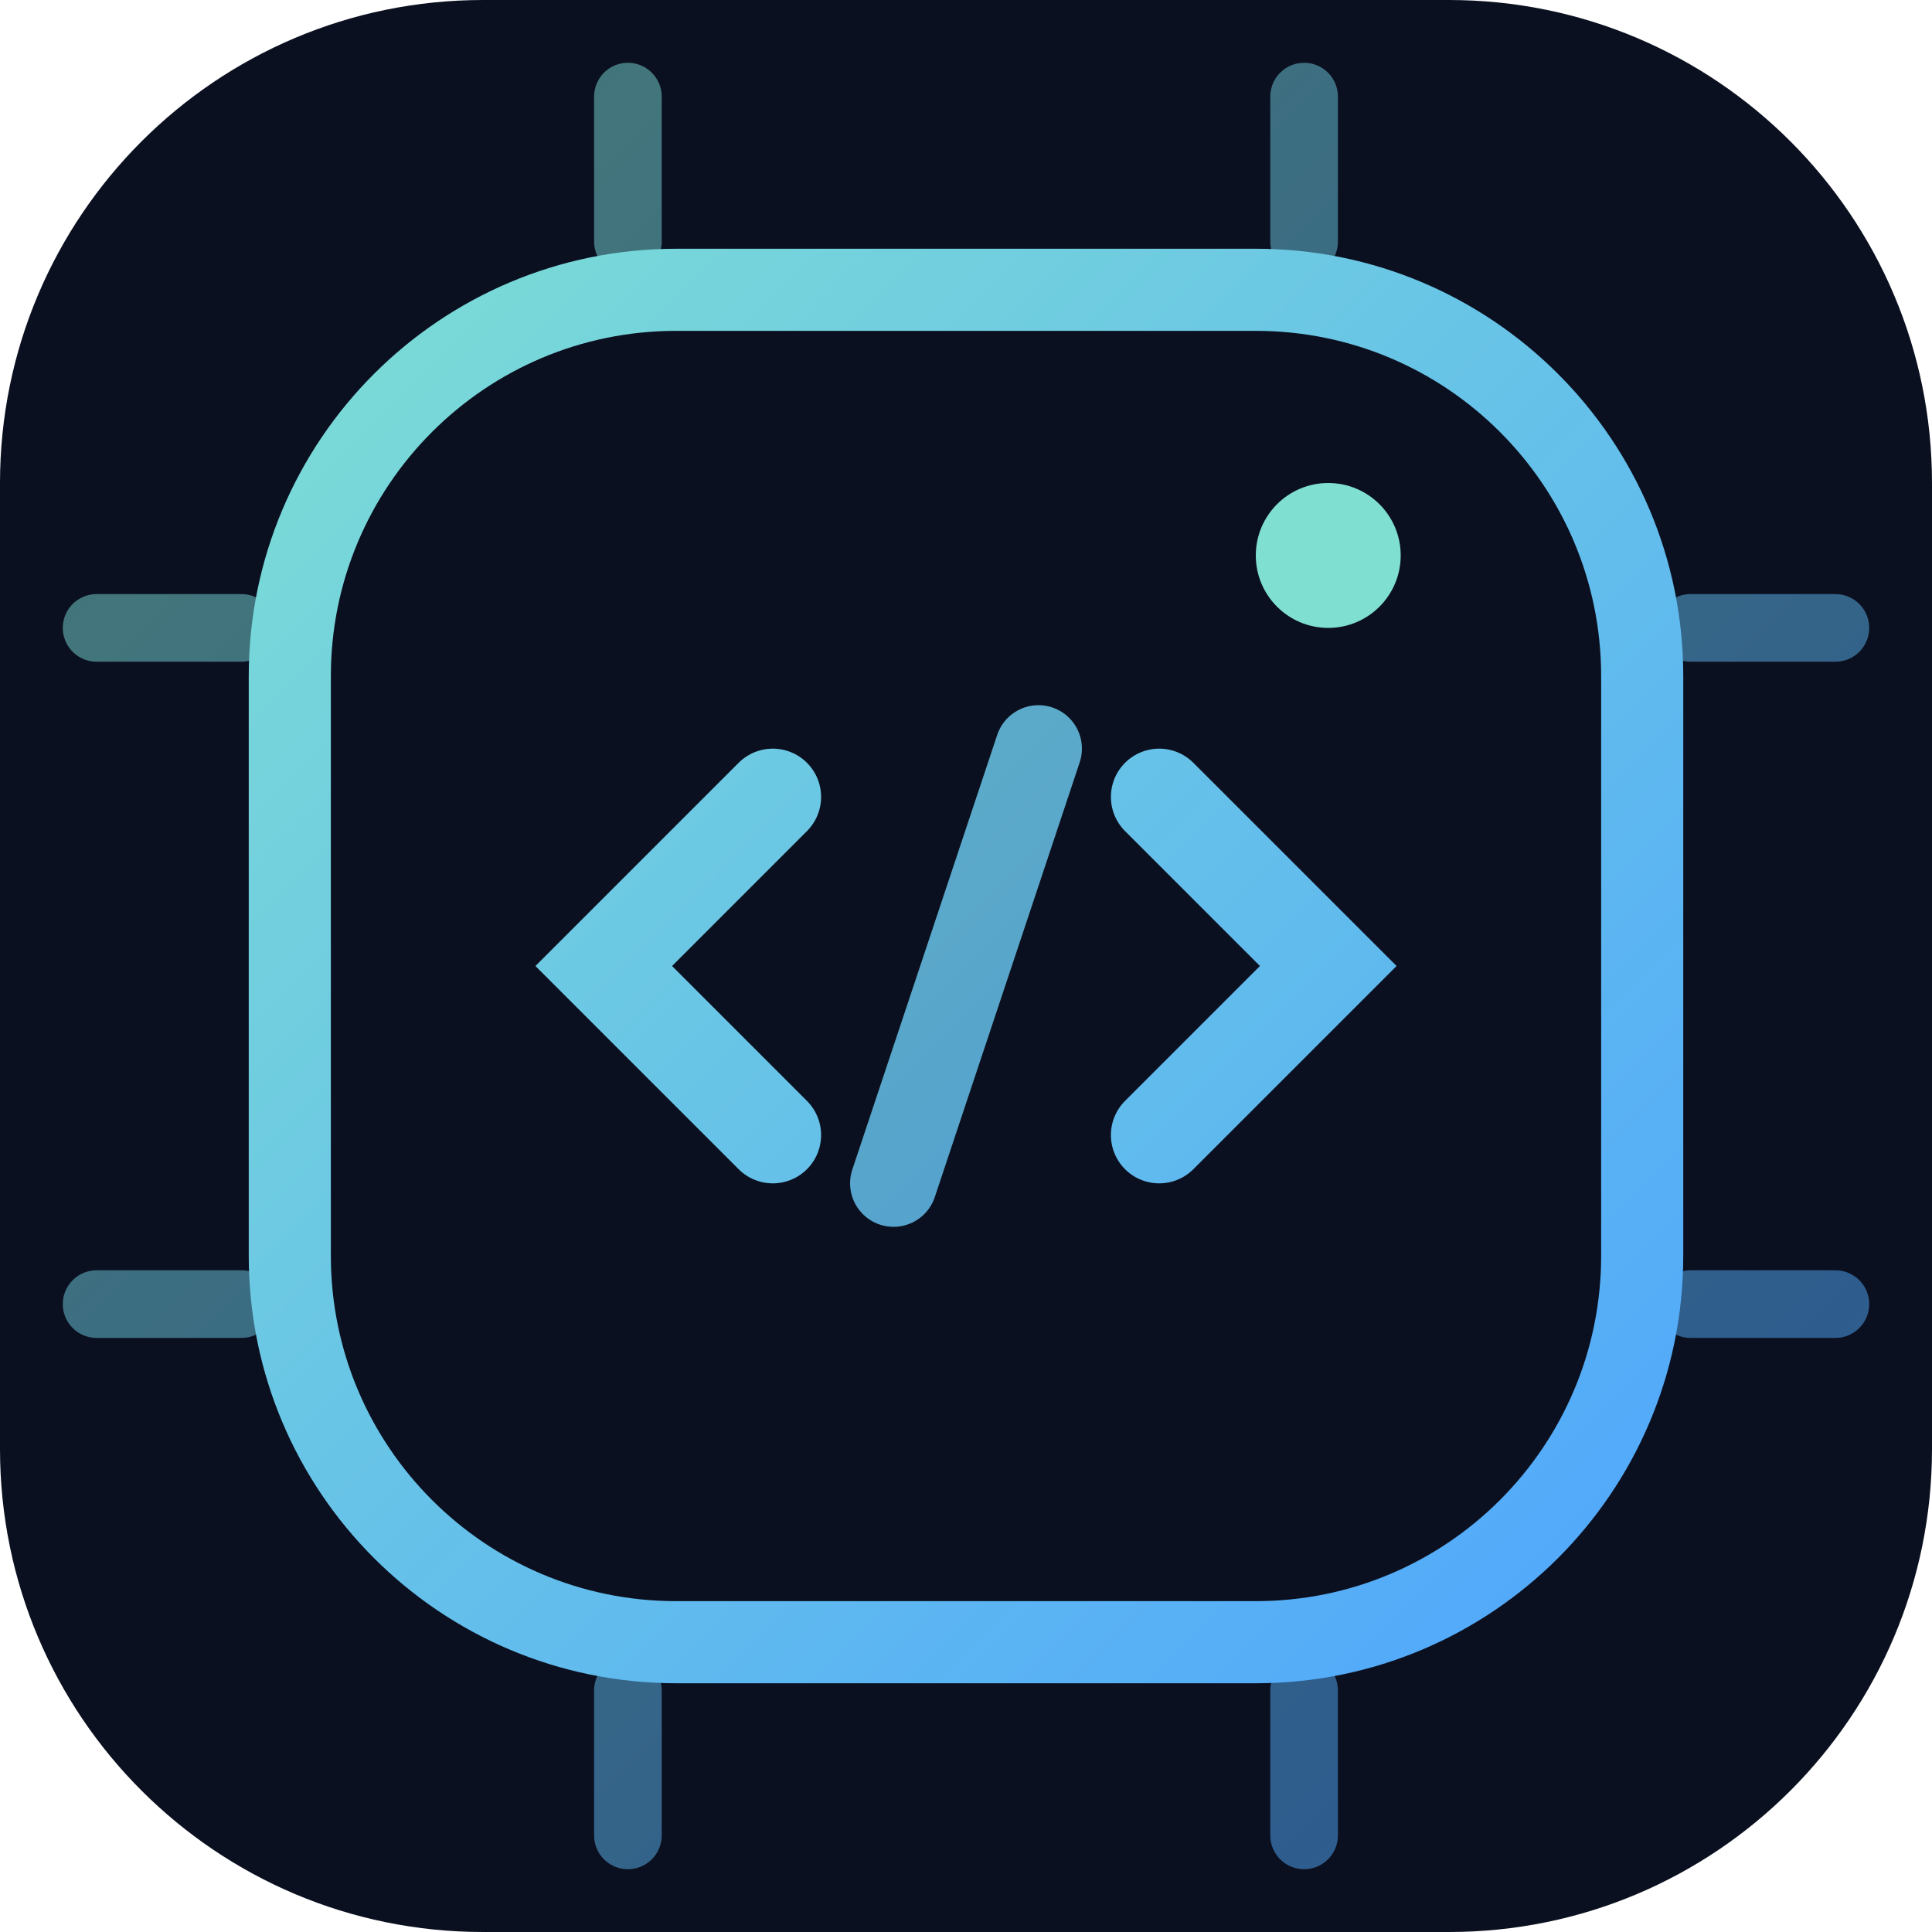
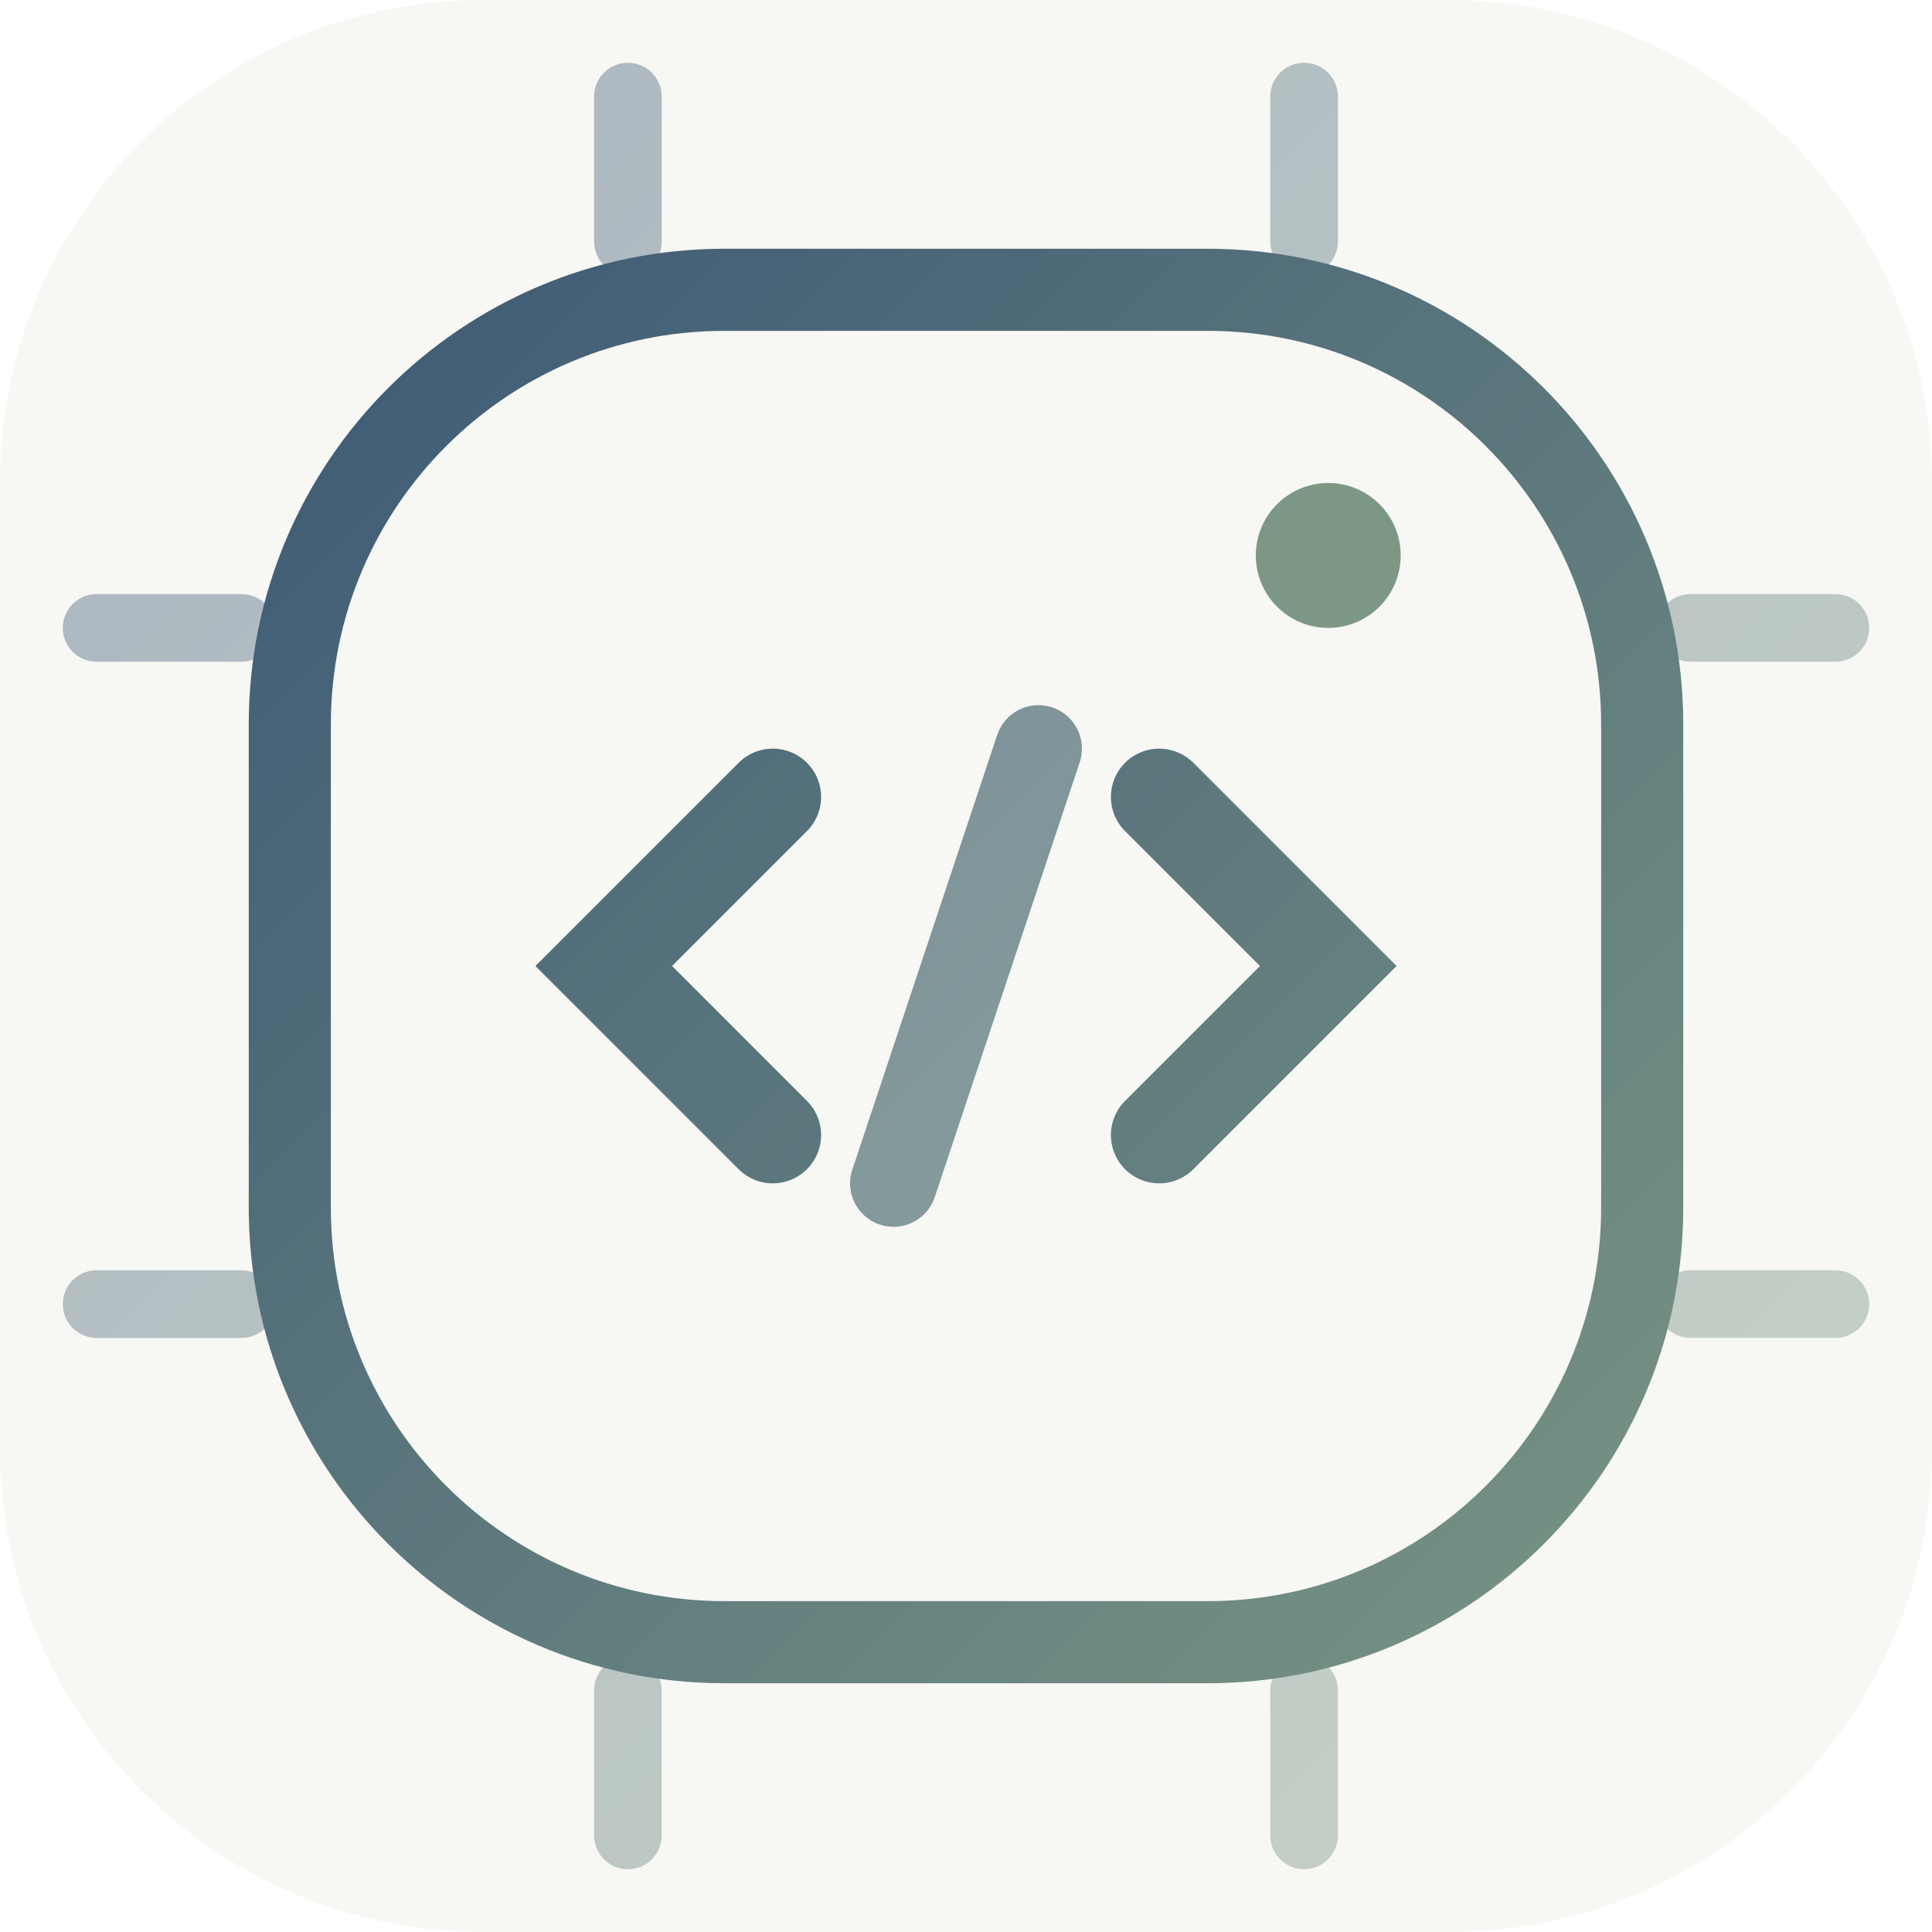
<svg xmlns="http://www.w3.org/2000/svg" viewBox="0 0 40 40" fill="none">
  <defs>
    <linearGradient id="g" x1="4" y1="4" x2="36" y2="36" gradientUnits="userSpaceOnUse">
-       <stop offset="0%" stop-color="#7FE0D2" />
-       <stop offset="100%" stop-color="#4DA3FF" />
+       <stop offset="0%" stop-color="#3A5674" />
+       <stop offset="100%" stop-color="#7C9885" />
    </linearGradient>
  </defs>
-   <rect width="40" height="40" rx="10" fill="#0B1020" />
+   <rect width="40" height="40" rx="10" fill="#F7F7F4" />
  <g stroke="url(#g)" stroke-linecap="round">
-     <path d="M13 2v3M27 2v3M13 35v3M27 35v3M2 13h3M2 27h3M35 13h3M35 27h3" stroke-width="1.4" opacity="0.5" />
-     <rect x="6" y="6" width="28" height="28" rx="8" stroke-width="1.7" />
+     <path d="M13 2v3M27 2v3M13 35v3M27 35v3M2 13h3M2 27h3M35 13h3M35 27h3" stroke-width="1.4" opacity="0.4" />
+     <rect x="6" y="6" width="28" height="28" rx="9" stroke-width="1.7" />
    <path d="M16 16.5 12.5 20l3.5 3.5M24 16.5 27.5 20 24 23.5" stroke-width="2" />
-     <path d="M21.5 15.5 18.5 24.5" stroke-width="1.8" opacity="0.85" />
+     <path d="M21.5 15.5 18.5 24.5" stroke-width="1.8" opacity="0.75" />
  </g>
-   <circle cx="27.5" cy="11.5" r="1.5" fill="#7FE0D2" />
+   <circle cx="27.5" cy="11.5" r="1.5" fill="#7C9885" />
</svg>
